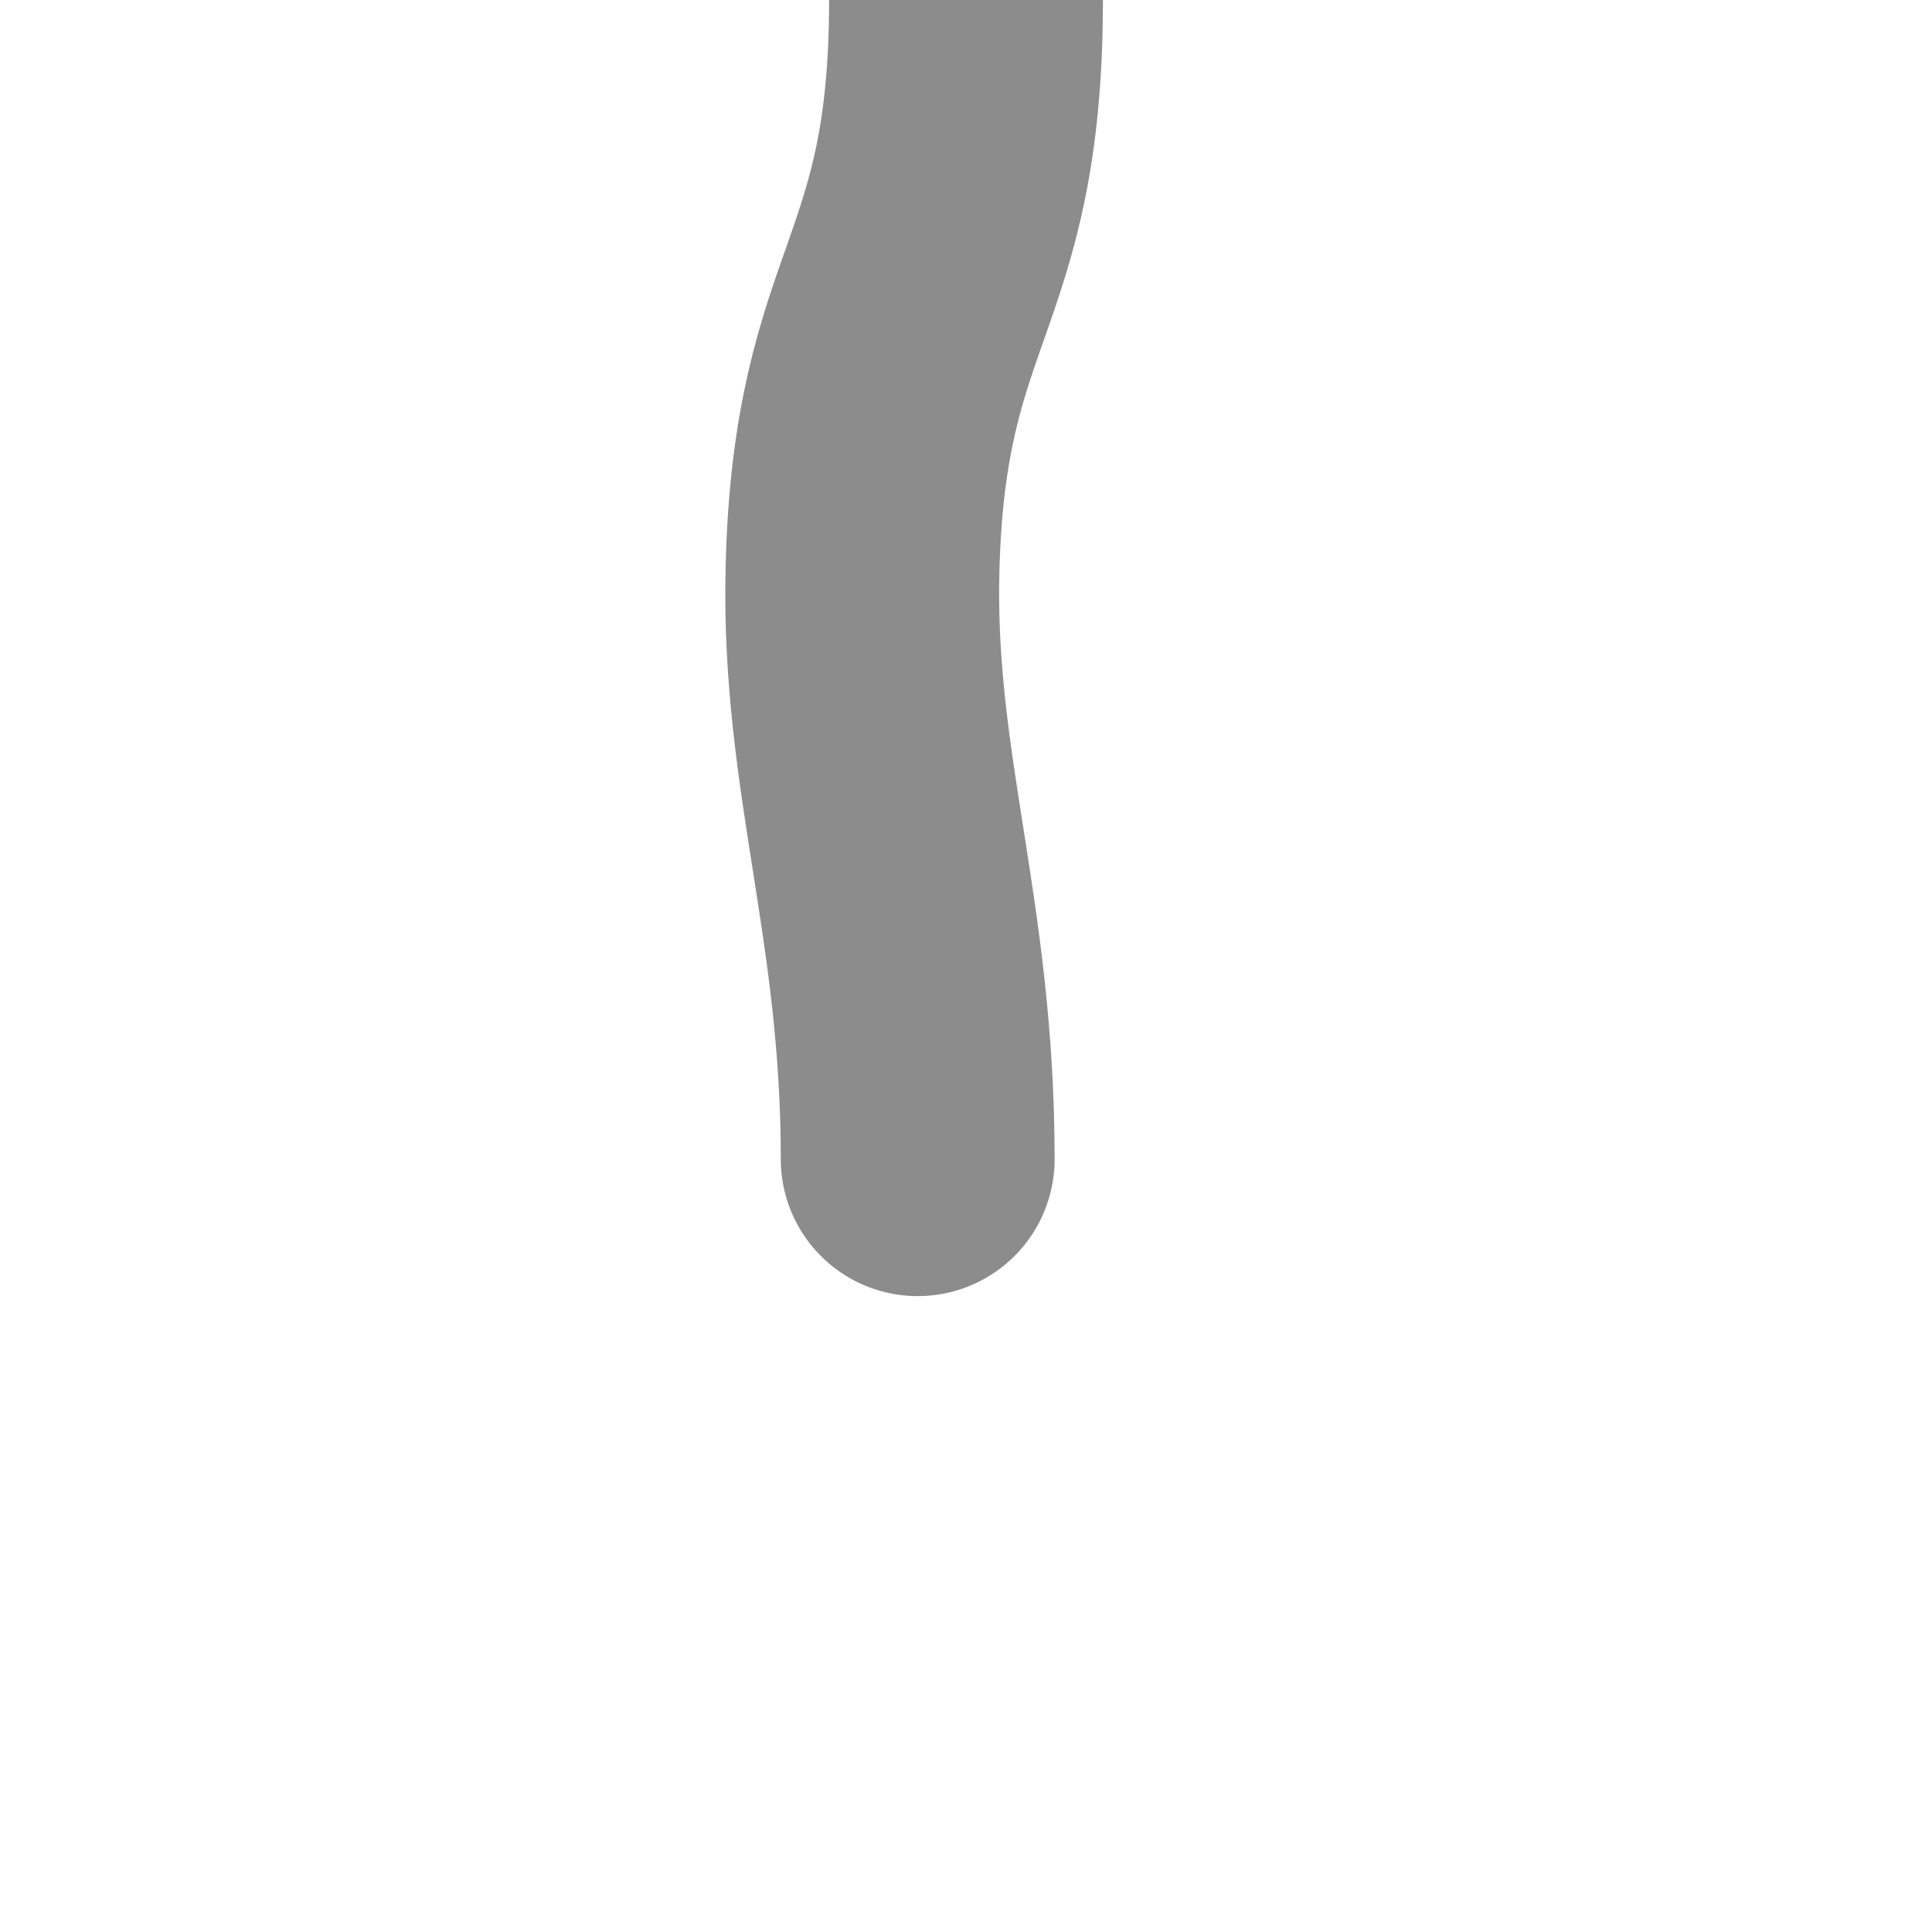
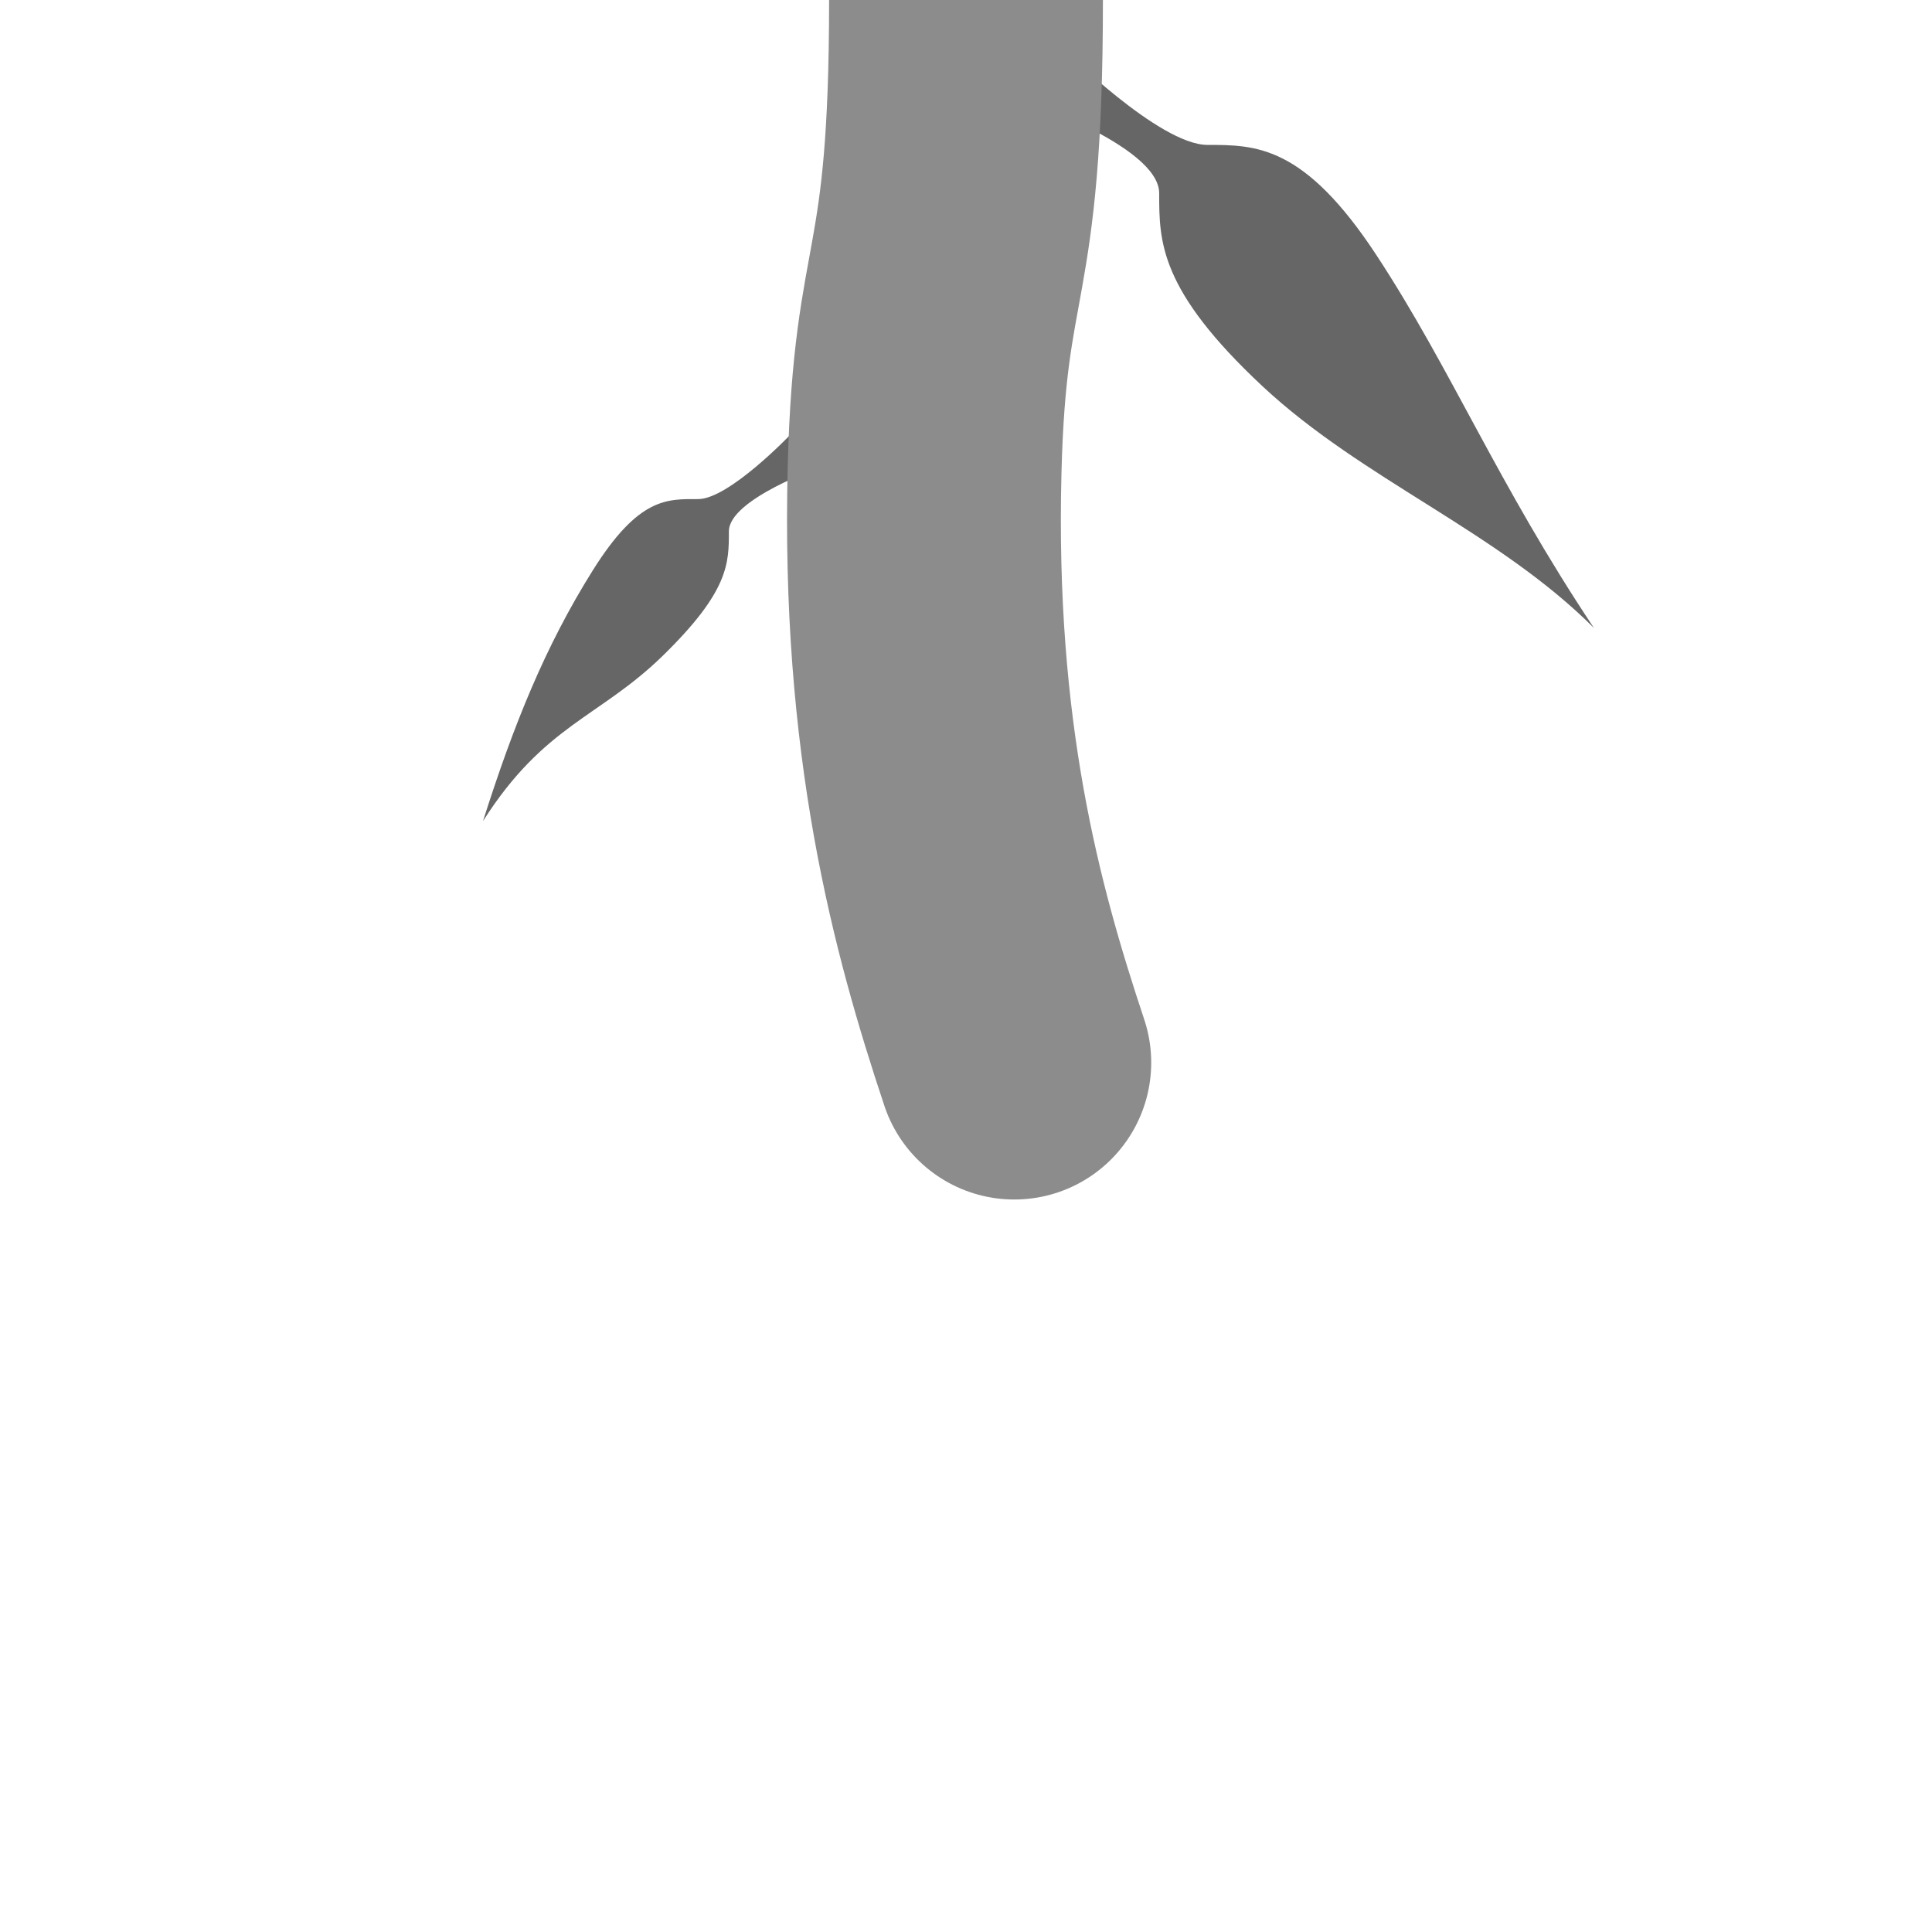
- <svg xmlns="http://www.w3.org/2000/svg" id="svg8" version="1.1" viewBox="0 0 105.833 105.833" height="400" width="400">
+ <svg xmlns="http://www.w3.org/2000/svg" width="400" height="400" viewBox="0 0 105.833 105.833" version="1.1" id="svg8">
  <defs id="defs2" />
  <g id="layer1">
-     <path id="path16" d="M 50.271,63.5 C 50.271,50.271 46.972,42.336 47.247,31.183 47.625,15.875 52.917,15.875 52.917,0" style="fill:none;stroke:#8c8c8c;stroke-width:15;stroke-linecap:round;stroke-linejoin:miter;stroke-miterlimit:4;stroke-dasharray:none;stroke-opacity:1" />
+     <path style="fill:#666666;fill-opacity:1;stroke:none;stroke-width:0.265px;stroke-linecap:butt;stroke-linejoin:miter;stroke-opacity:1" d="m 58.208,2.646 c 0,0 5.292,5.292 7.938,5.292 2.646,0 5.292,-1e-6 9.26,6.048 4.106,6.257 6.615,12.473 11.906,20.411 -5.292,-5.292 -12.672,-8.123 -18.143,-13.229 -5.67,-5.292 -5.67,-7.937 -5.67,-10.583 0,-2.646 -7.938,-5.292 -7.938,-5.292 z" id="path836" />
+     <path id="path836-0" d="m 43.295,23.812 c 0,0 -3.367,3.528 -5.051,3.528 -1.684,0 -3.247,-0.126 -5.773,3.906 -2.613,4.171 -4.33,8.441 -6.013,13.733 3.367,-5.292 6.38,-5.667 9.862,-9.071 3.608,-3.528 3.608,-5.04 3.608,-6.804 0,-1.764 5.051,-3.528 5.051,-3.528 z" style="fill:#666666;fill-opacity:1;stroke:none;stroke-width:0.172px;stroke-linecap:butt;stroke-linejoin:miter;stroke-opacity:1" />
+     <path style="fill:none;stroke:#8c8c8c;stroke-width:15;stroke-linecap:round;stroke-linejoin:miter;stroke-miterlimit:4;stroke-dasharray:none;stroke-opacity:1" d="M 55.562,58.208 C 52.917,50.271 50.271,40.443 50.649,25.702 50.949,13.983 52.917,15.875 52.917,0" id="path16" />
  </g>
</svg>
